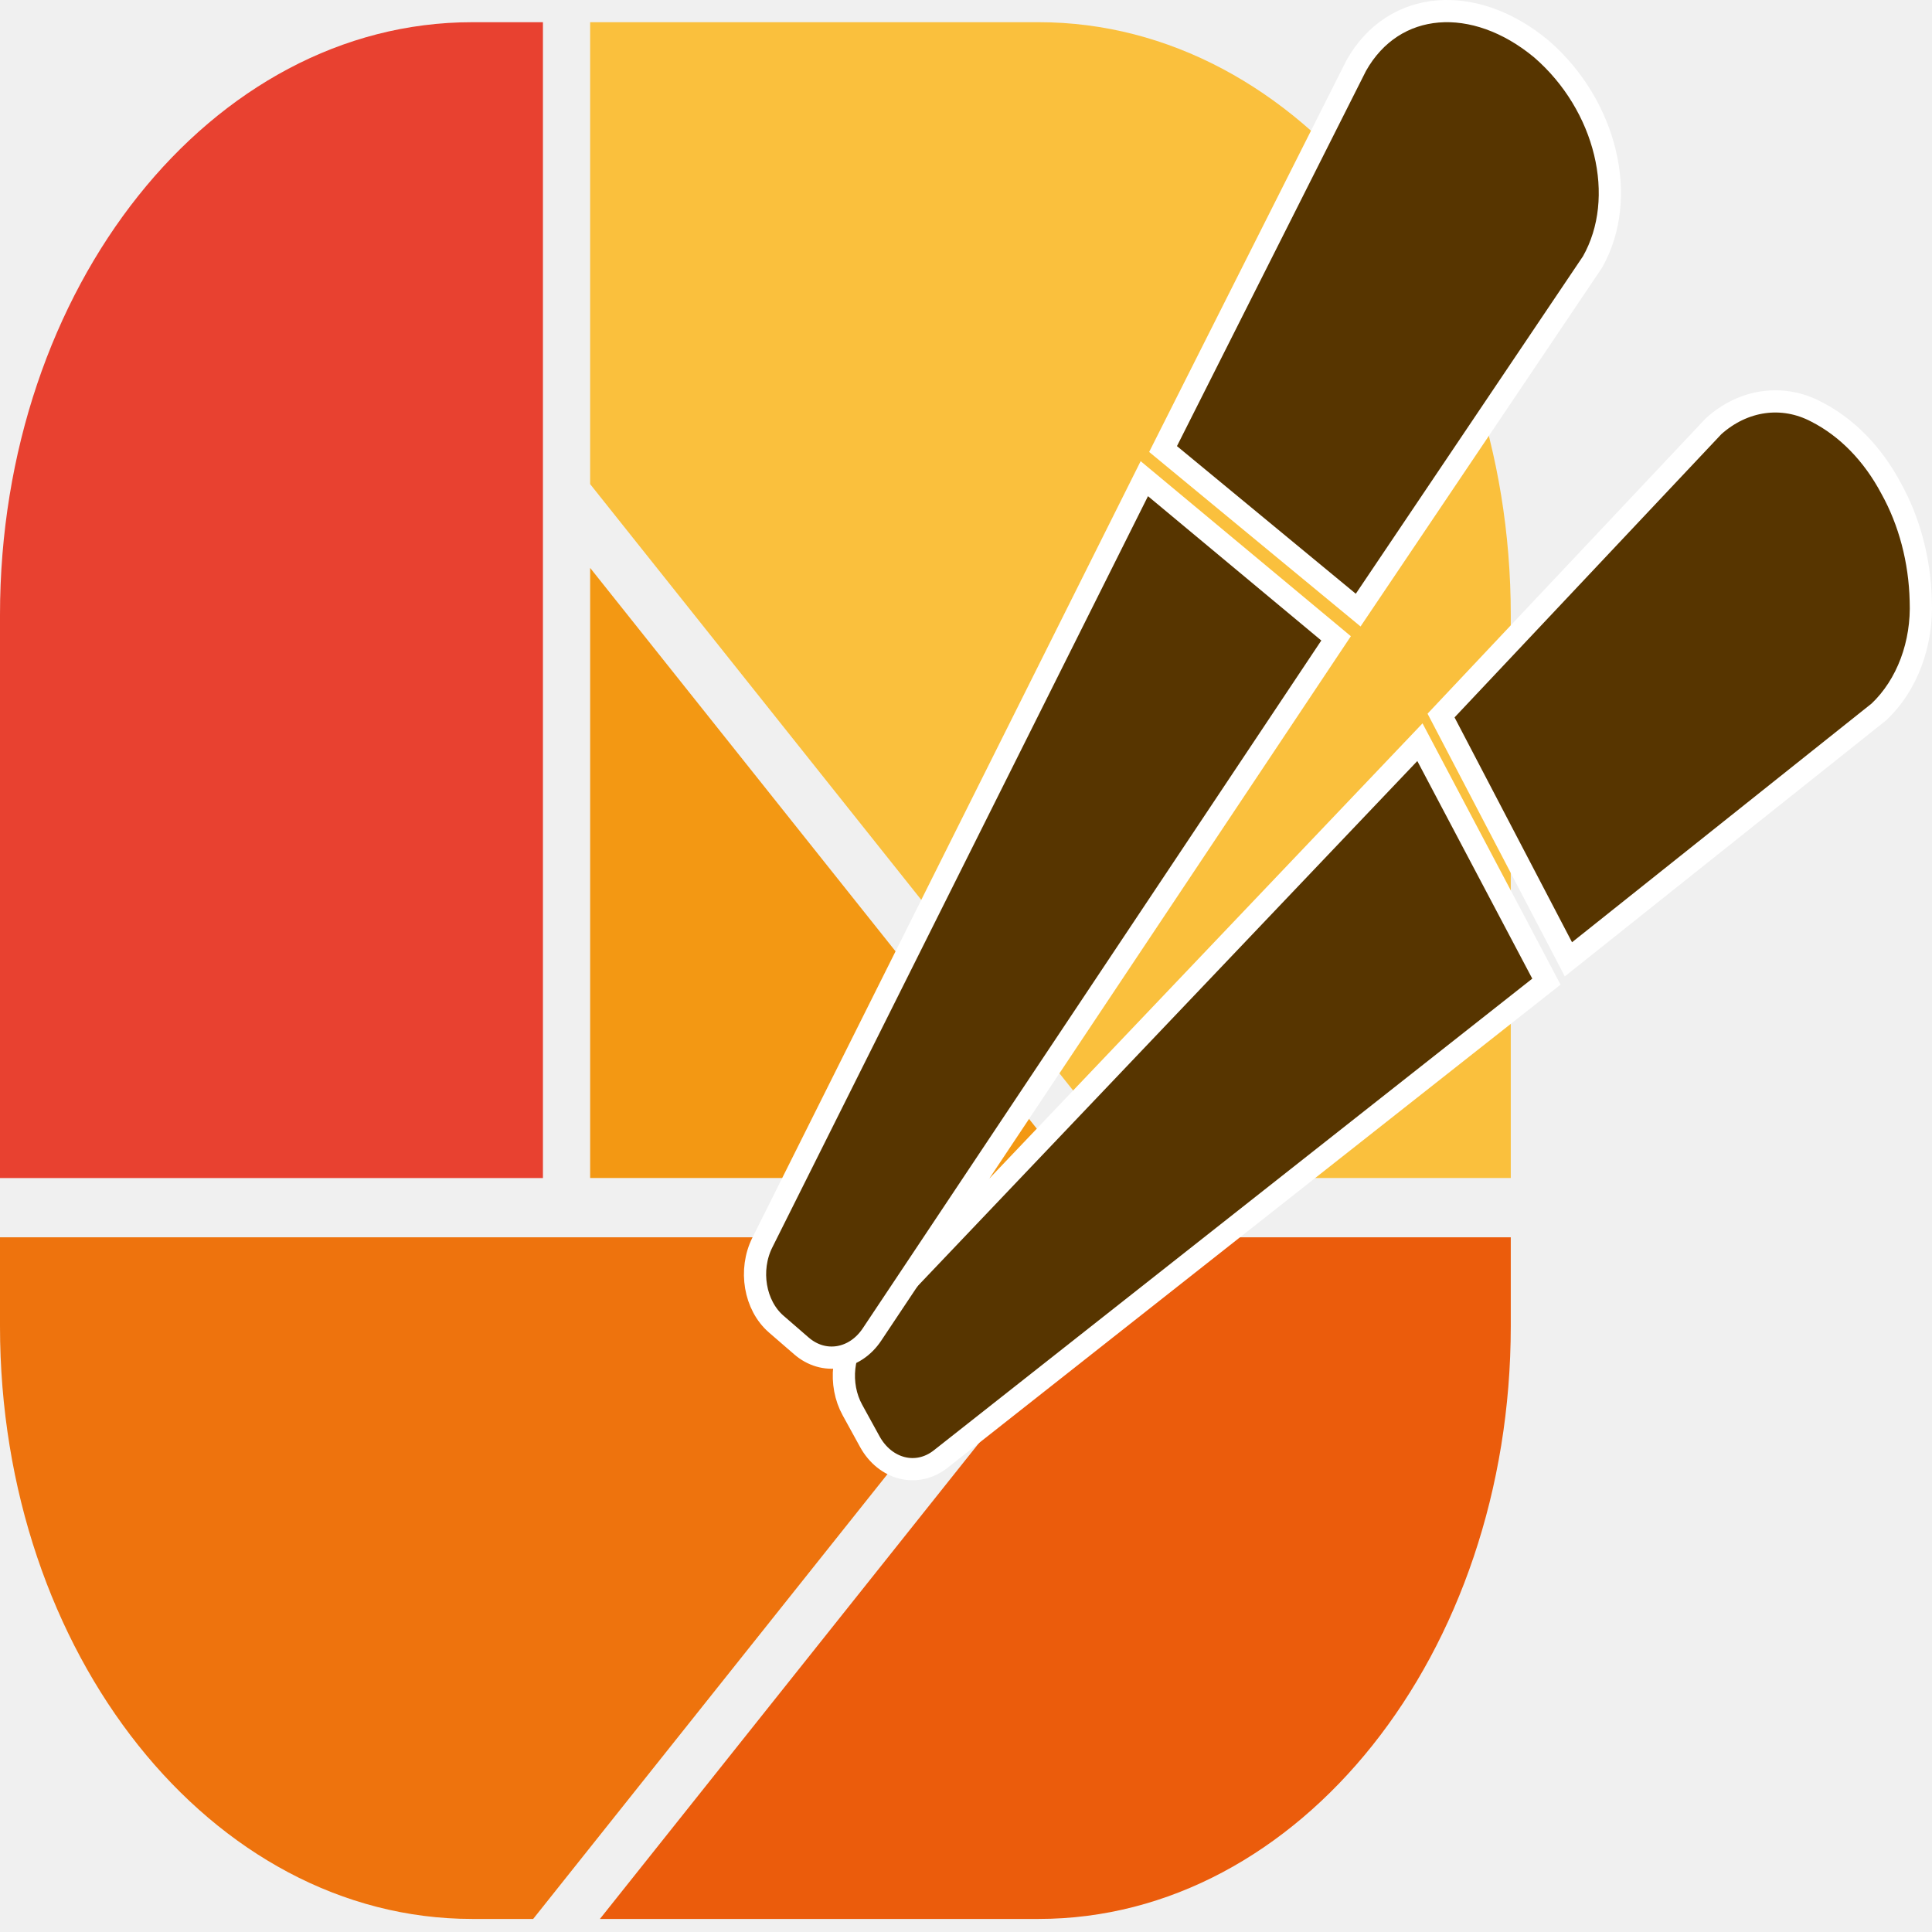
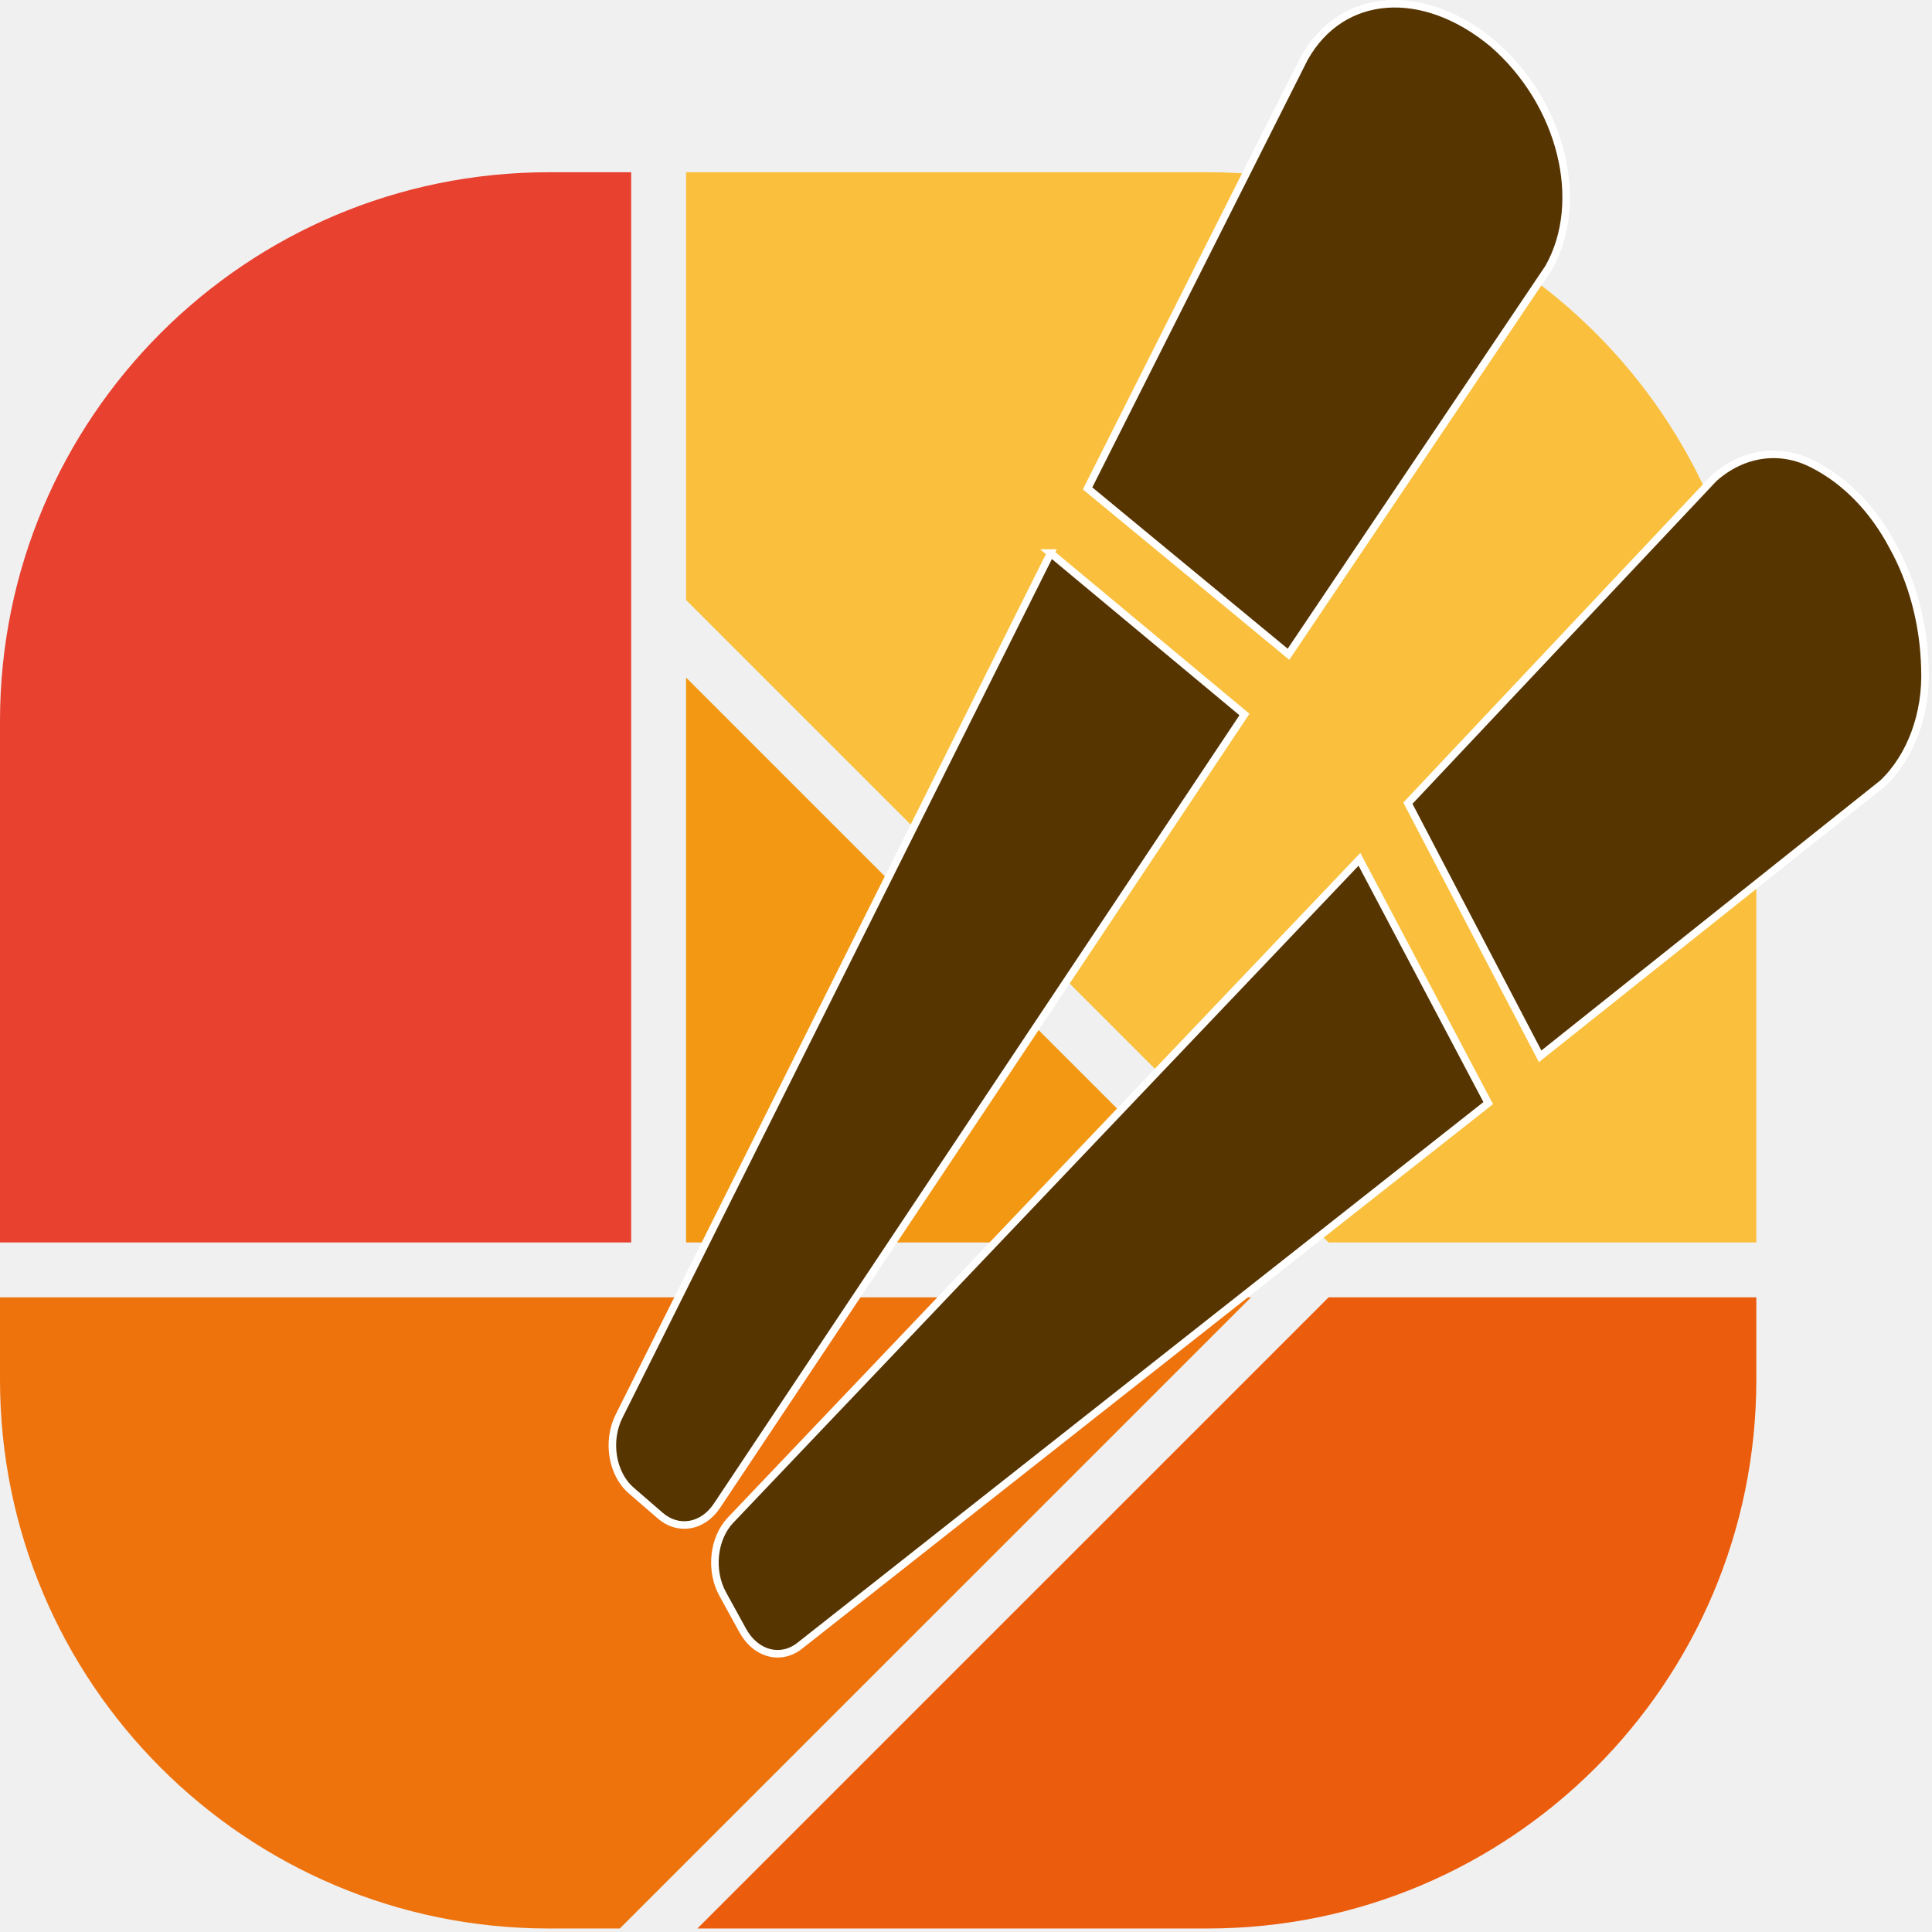
- <svg xmlns="http://www.w3.org/2000/svg" width="174px" height="174px" viewBox="0 0 174 174" version="1.1">
-   <g id="Page-1" stroke="none" stroke-width="1" fill="none" fill-rule="evenodd">
-     <g id="Group-2" transform="translate(0, 2)" fill-rule="nonzero">
-       <g id="symbol">
-         <g id="Group">
-           <path d="M0,109.433 C0,112.695 0,115.456 0,117.441 C0,146.923 19.037,170.824 42.52,170.824 C43.919,170.824 45.805,170.824 48.018,170.824 L96.916,109.435 L0,109.435 L0,109.433 Z" id="Path" fill="#EE730D" />
-           <path d="M54.029,170.824 C67.45,170.824 86.511,170.824 93.543,170.824 C117.026,170.824 136.063,146.924 136.063,117.441 C136.063,115.456 136.063,112.695 136.063,109.433 L102.927,109.433 L54.029,170.824 Z" id="Path" fill="#EB5C0C" />
-           <path d="M48.898,0 C46.3,0 44.101,0 42.52,0 C19.037,0 0,23.9 0,53.383 C0,62.405 0,87.204 0,104.096 L48.898,104.096 L48.898,0 Z" id="Path" fill="#E84130" />
-           <path d="M102.927,104.095 L136.063,104.095 C136.063,87.204 136.063,62.403 136.063,53.382 C136.063,23.899 117.026,-0.001 93.543,-0.001 C86.357,0 66.604,0 53.15,0 L53.15,41.601 L102.927,104.095 Z" id="Path" fill="#FAC03D" />
-           <polygon id="Path" fill="#F39813" points="53.15 104.095 96.916 104.095 53.15 49.148" />
-         </g>
-       </g>
-       <g id="iconfinder_chopsticks_5481163" transform="translate(69, 0)" fill="#573500" stroke="#FFFFFF" stroke-width="2">
-         <path d="M58.881,64.843 L70.273,86.408 L69.619,86.924 L15.712,129.412 C13.566,131.095 10.714,130.349 9.331,127.828 L7.775,124.997 C6.494,122.678 6.828,119.544 8.578,117.702 L58.881,64.843 Z" id="Path" />
-         <path d="M101.312,41.974 C102.972,44.954 103.901,48.481 103.988,52.1 C104.147,55.968 102.773,59.697 100.229,62.107 L72.255,84.399 L60.784,62.443 L61.272,61.925 L85.335,36.381 C88.02,33.972 91.54,33.475 94.59,35.087 C97.337,36.488 99.675,38.89 101.312,41.974 Z" id="Path" />
-         <path d="M34.06,41.11 L51.331,55.492 L50.832,56.24 L9.531,118.19 C7.996,120.491 5.183,120.963 3.169,119.209 L0.913,117.255 C-1.037,115.568 -1.568,112.372 -0.346,109.916 L34.06,41.11 Z" id="Path" />
-         <path d="M69.814,2.405 L69.83,2.418 C75.648,7.461 77.71,15.797 74.424,21.596 L53.32,52.948 L35.748,38.441 L36.107,37.728 L53.147,3.905 C56.526,-2.1 63.811,-2.584 69.814,2.405 Z" id="Path" />
-       </g>
+ <svg xmlns="http://www.w3.org/2000/svg" width="512" height="512">
+   <g fill-rule="nonzero" fill="none">
+     <path d="M0 343.807v21.817C0 445.951 65.122 511.07 145.452 511.07h18.808l167.27-167.26H0v-.003z" fill="#EE730D" />
+     <path d="M184.822 511.07h135.17c80.33 0 145.452-65.115 145.452-145.446v-21.817H352.093L184.823 511.07z" fill="#EB5C0C" />
+     <path d="M167.27 45.646h-21.818C65.122 45.646 0 110.765 0 191.092v138.174h167.27V45.646z" fill="#E84130" />
+     <path d="M352.093 329.262h113.351V191.09c0-80.328-65.121-145.447-145.452-145.447-24.582.004-92.153.004-138.176.004v113.347l170.277 170.27z" fill="#FAC03D" />
+     <path fill="#F39813" d="M181.816 329.262H331.53L181.816 179.554z" />
+     <g fill="#573500" stroke="#FFF" stroke-width="2">
+       <path d="M360.262 227.727L193.605 402.853c-4.595 4.834-5.506 13.39-2.062 19.624l5.288 9.622c3.447 6.28 10.048 8.009 15.107 4.041l182.456-143.806-34.132-64.607zM373.105 212.85l35.048 67.083 90.79-72.344c7.461-7.083 11.67-18.51 11.18-30.448-.28-11.664-3.257-22.957-8.553-32.449l-.01-.019c-5.154-9.72-12.46-17.232-20.976-21.578-8.749-4.62-18.72-3.213-26.432 3.701l-81.047 86.054zM278.43 146.576l-114.39 228.76c-3.28 6.593-1.84 15.265 3.221 19.642l7.666 6.64c4.795 4.176 11.293 3.086 15.074-2.579l139.795-209.69-51.367-42.773zM395.615 11.544c-18.444-15.323-39.97-13.89-49.944 3.836l-57.452 114.045 53.244 43.955 68.94-102.409c9.92-17.529 3.476-43.59-14.788-59.427z" />
    </g>
  </g>
</svg>
